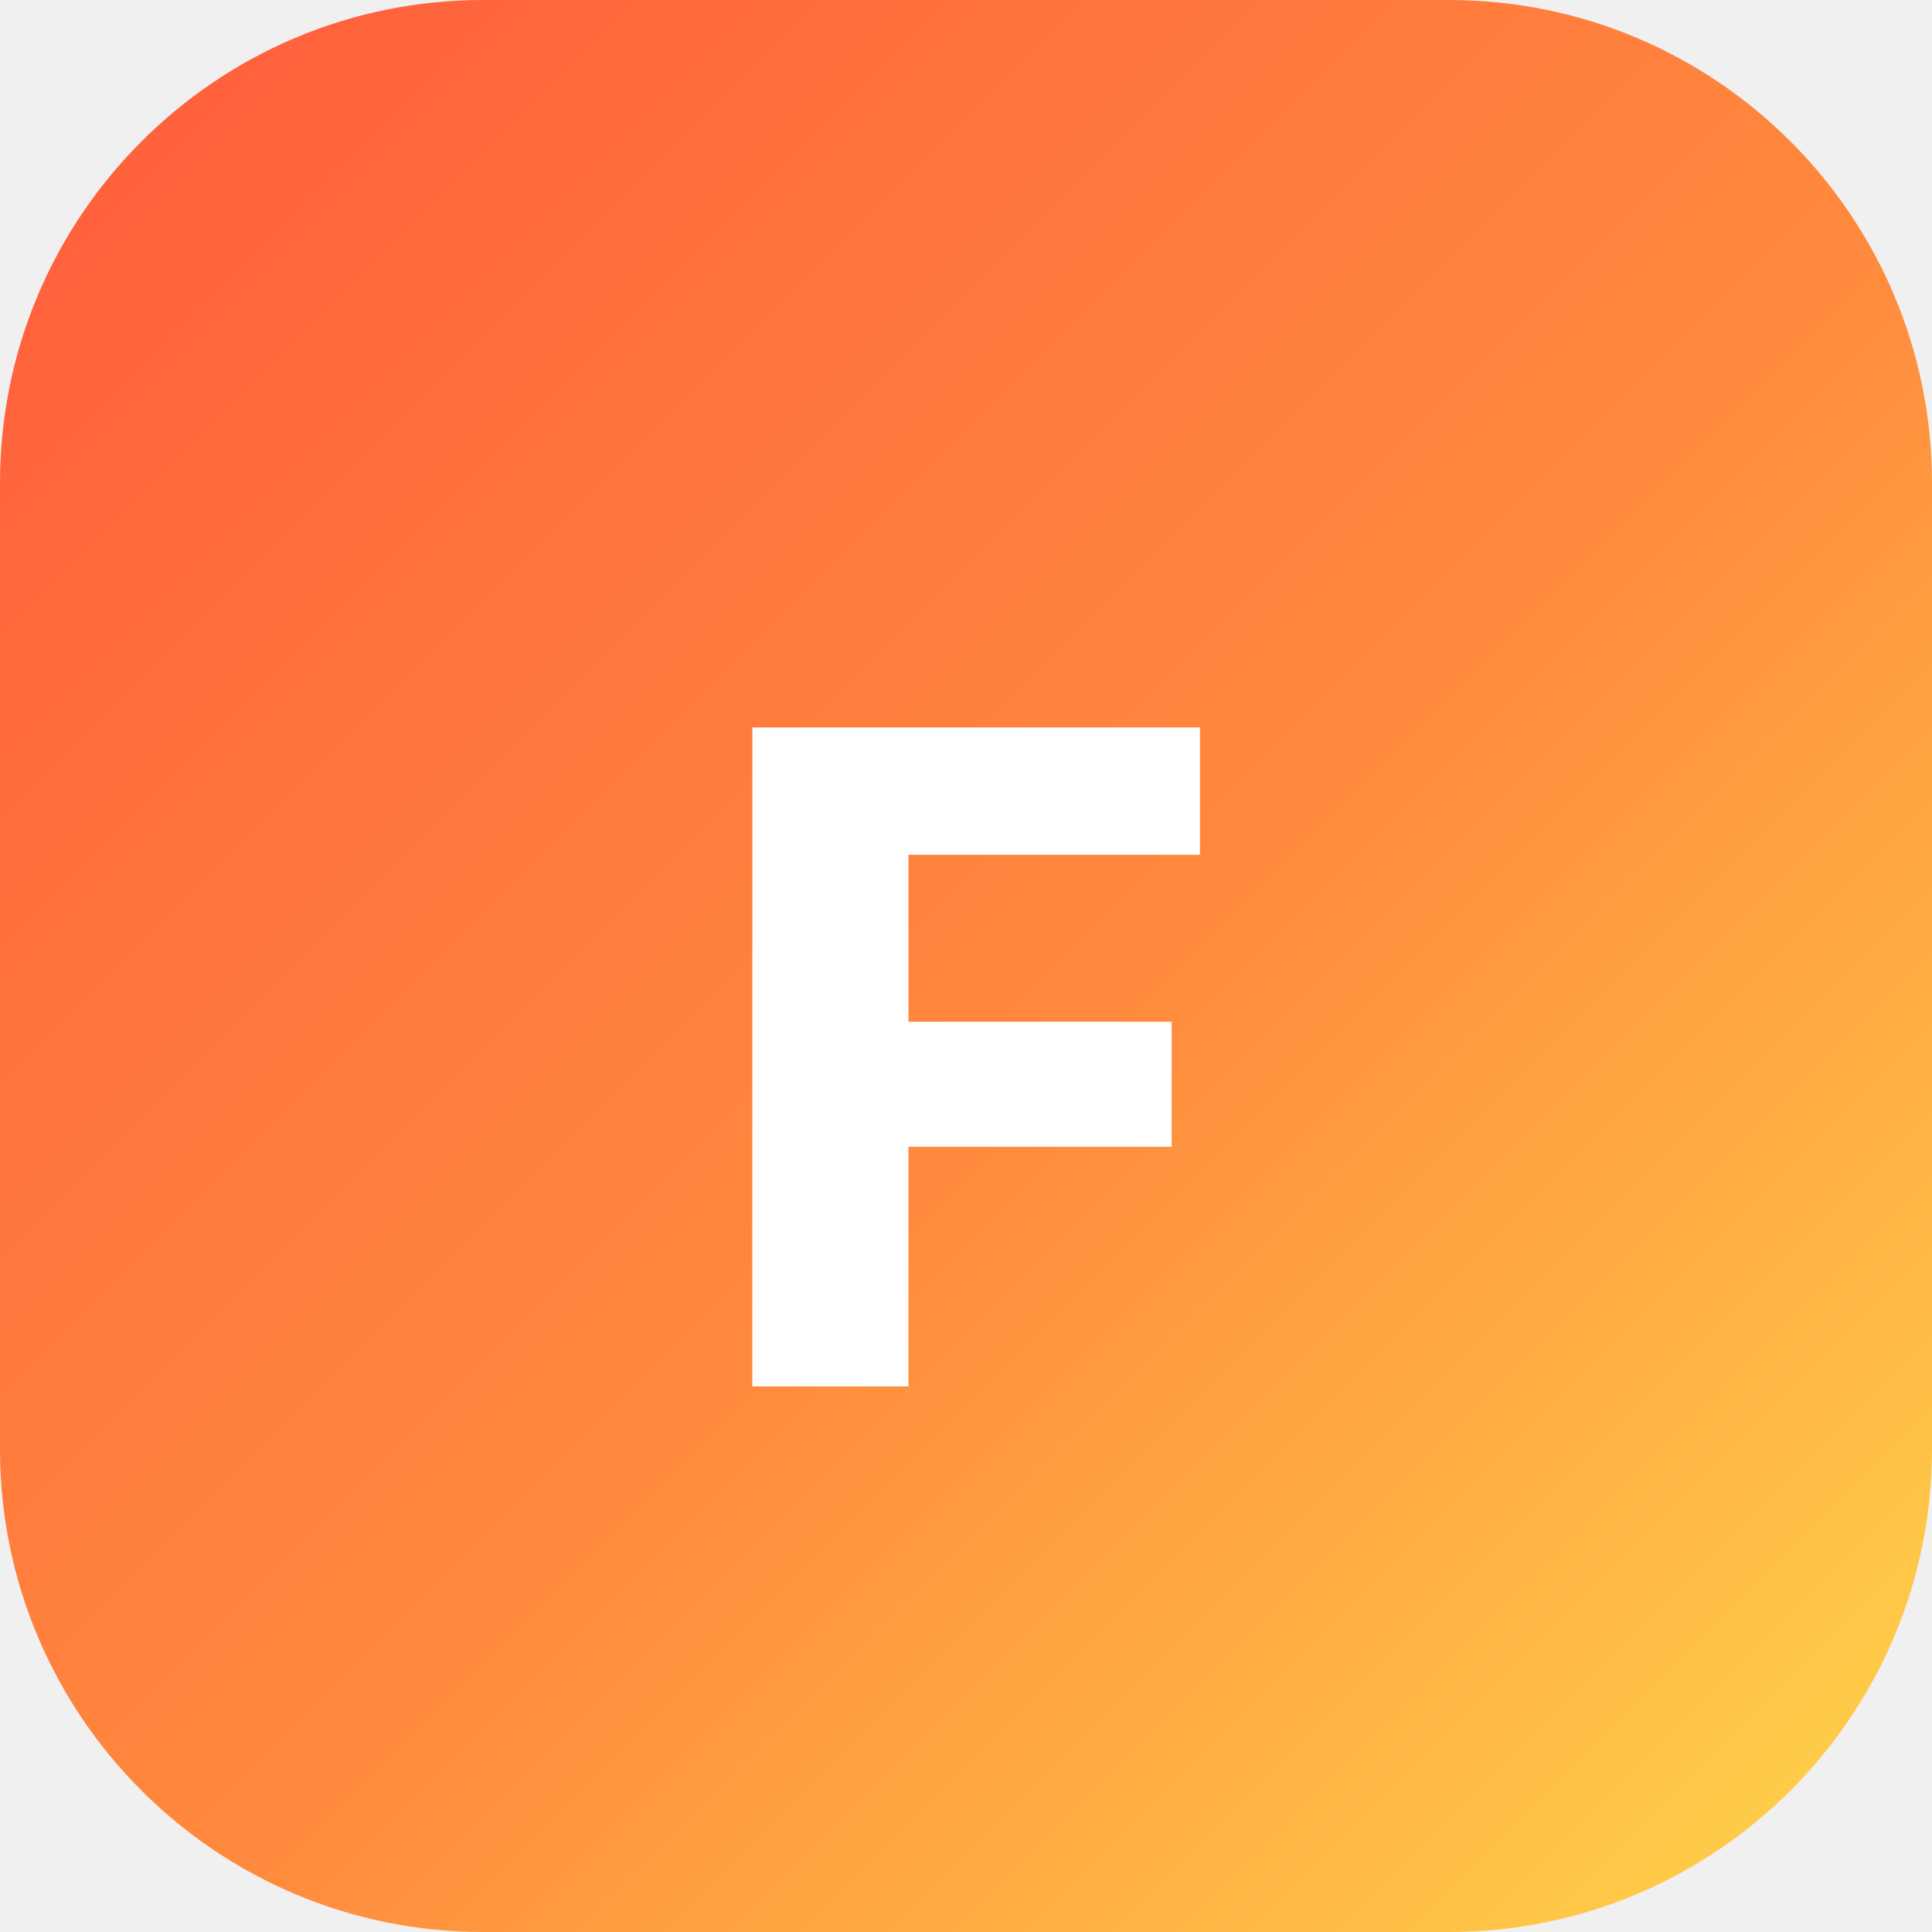
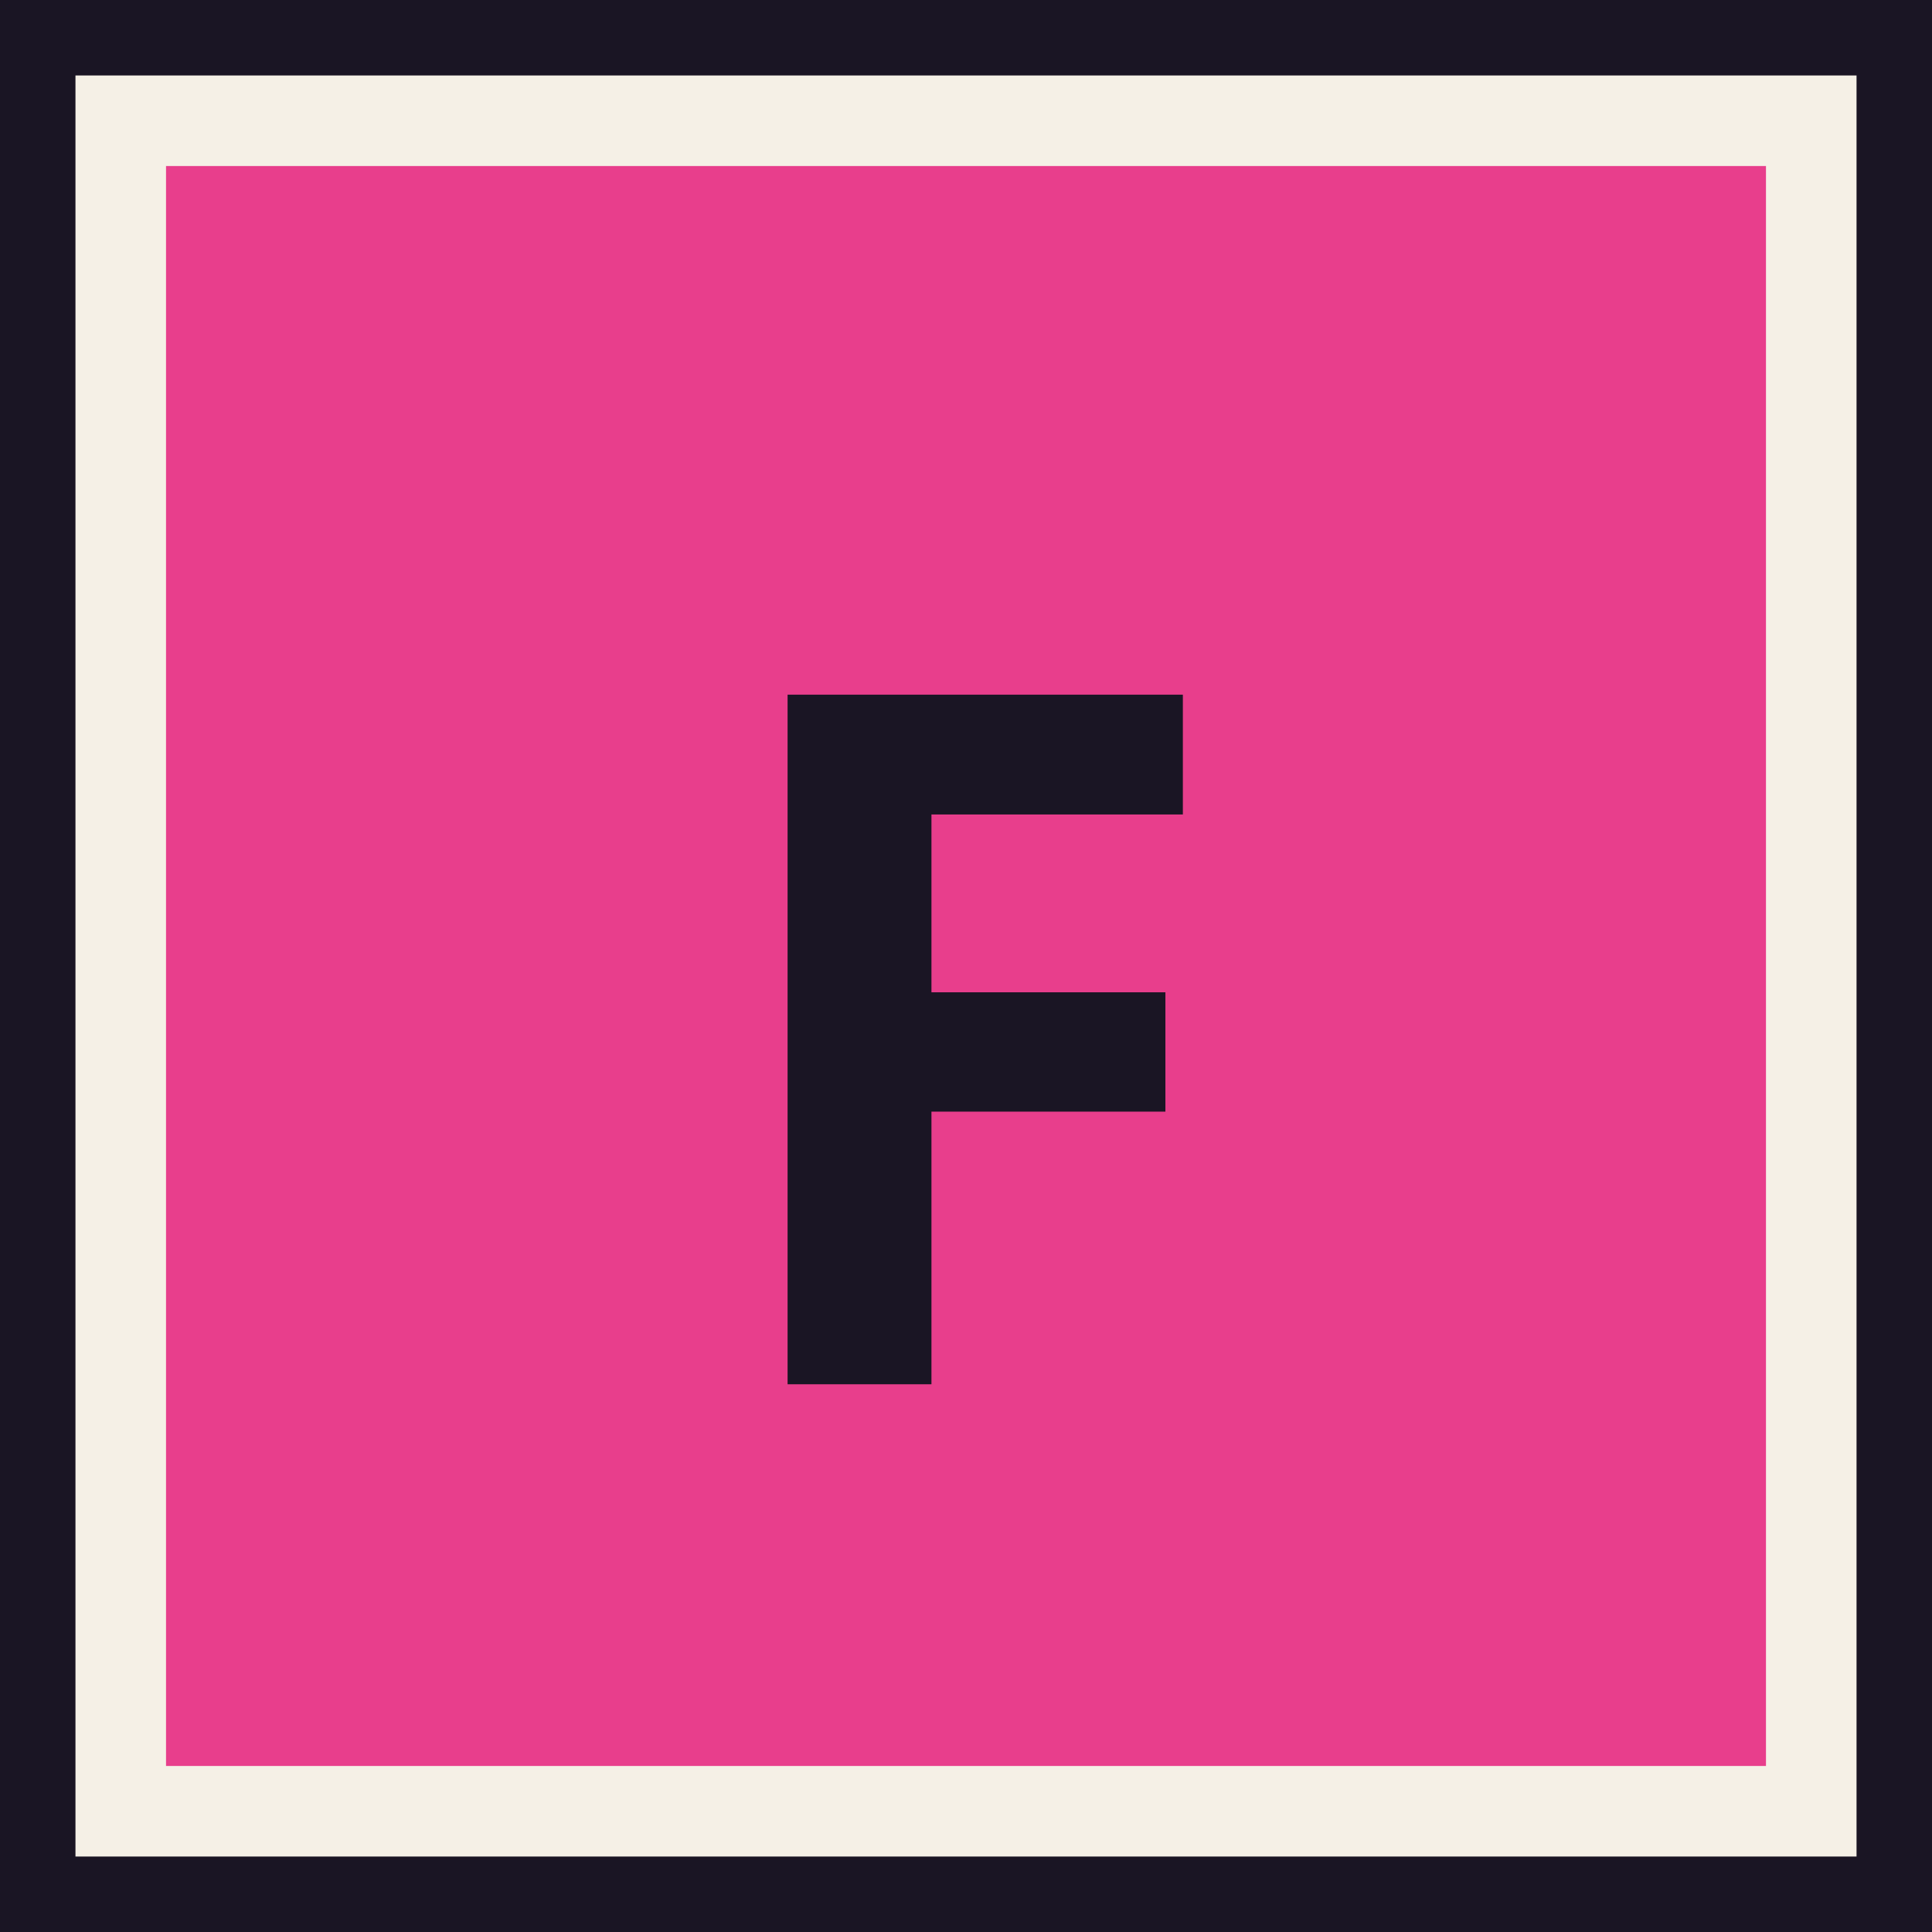
<svg xmlns="http://www.w3.org/2000/svg" viewBox="0 0 64 64">
-   <defs>
-     <linearGradient id="g" x1="0" y1="0" x2="1" y2="1">
-       <stop offset="0%" stop-color="#ff5a3c" />
-       <stop offset="55%" stop-color="#ff8a3d" />
-       <stop offset="100%" stop-color="#ffd84a" />
-     </linearGradient>
-   </defs>
-   <rect width="64" height="64" rx="16" fill="url(#g)" />
-   <text x="50%" y="54%" font-family="system-ui,-apple-system,sans-serif" font-size="30" font-weight="800" text-anchor="middle" dominant-baseline="middle" fill="#fff">F</text>
+   <rect width="64" height="64" fill="#1a1524" />
+   <rect x="4" y="4" width="56" height="56" fill="#e83e8c" stroke="#f5f0e6" stroke-width="3" />
+   <text x="50%" y="54%" font-family="Arial Black, system-ui, sans-serif" font-size="32" font-weight="900" text-anchor="middle" dominant-baseline="middle" fill="#1a1524">F</text>
</svg>
